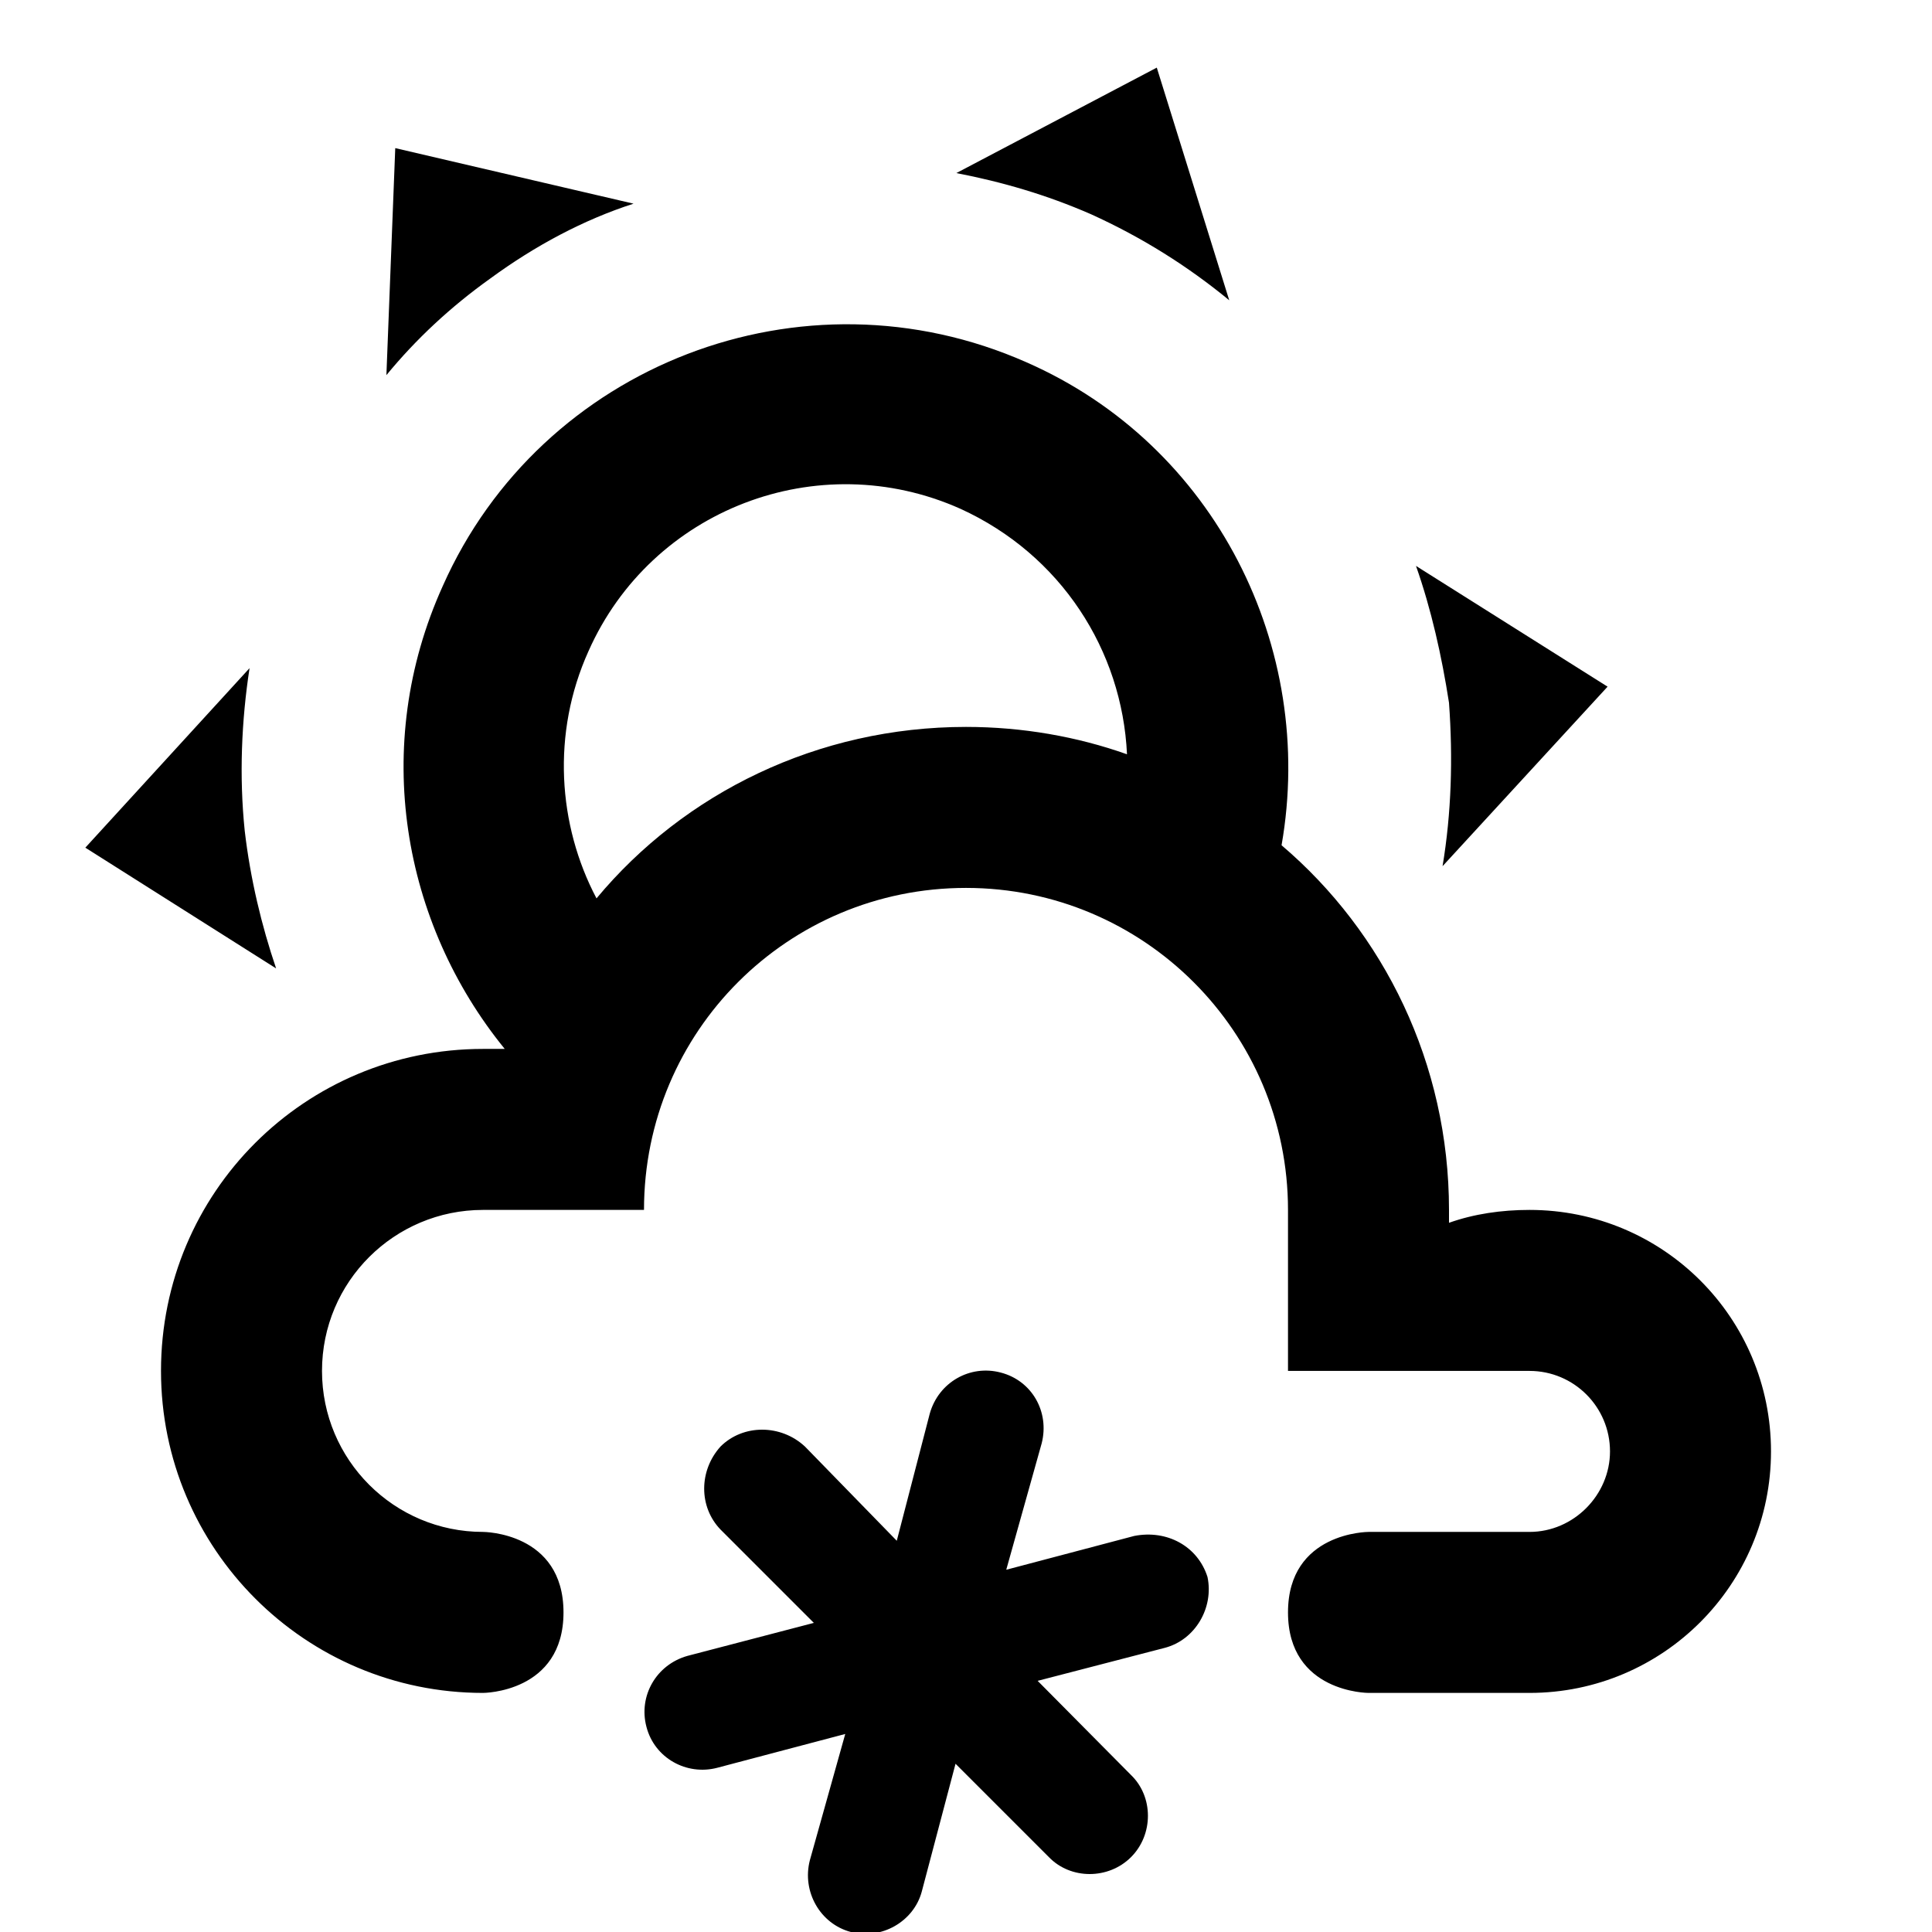
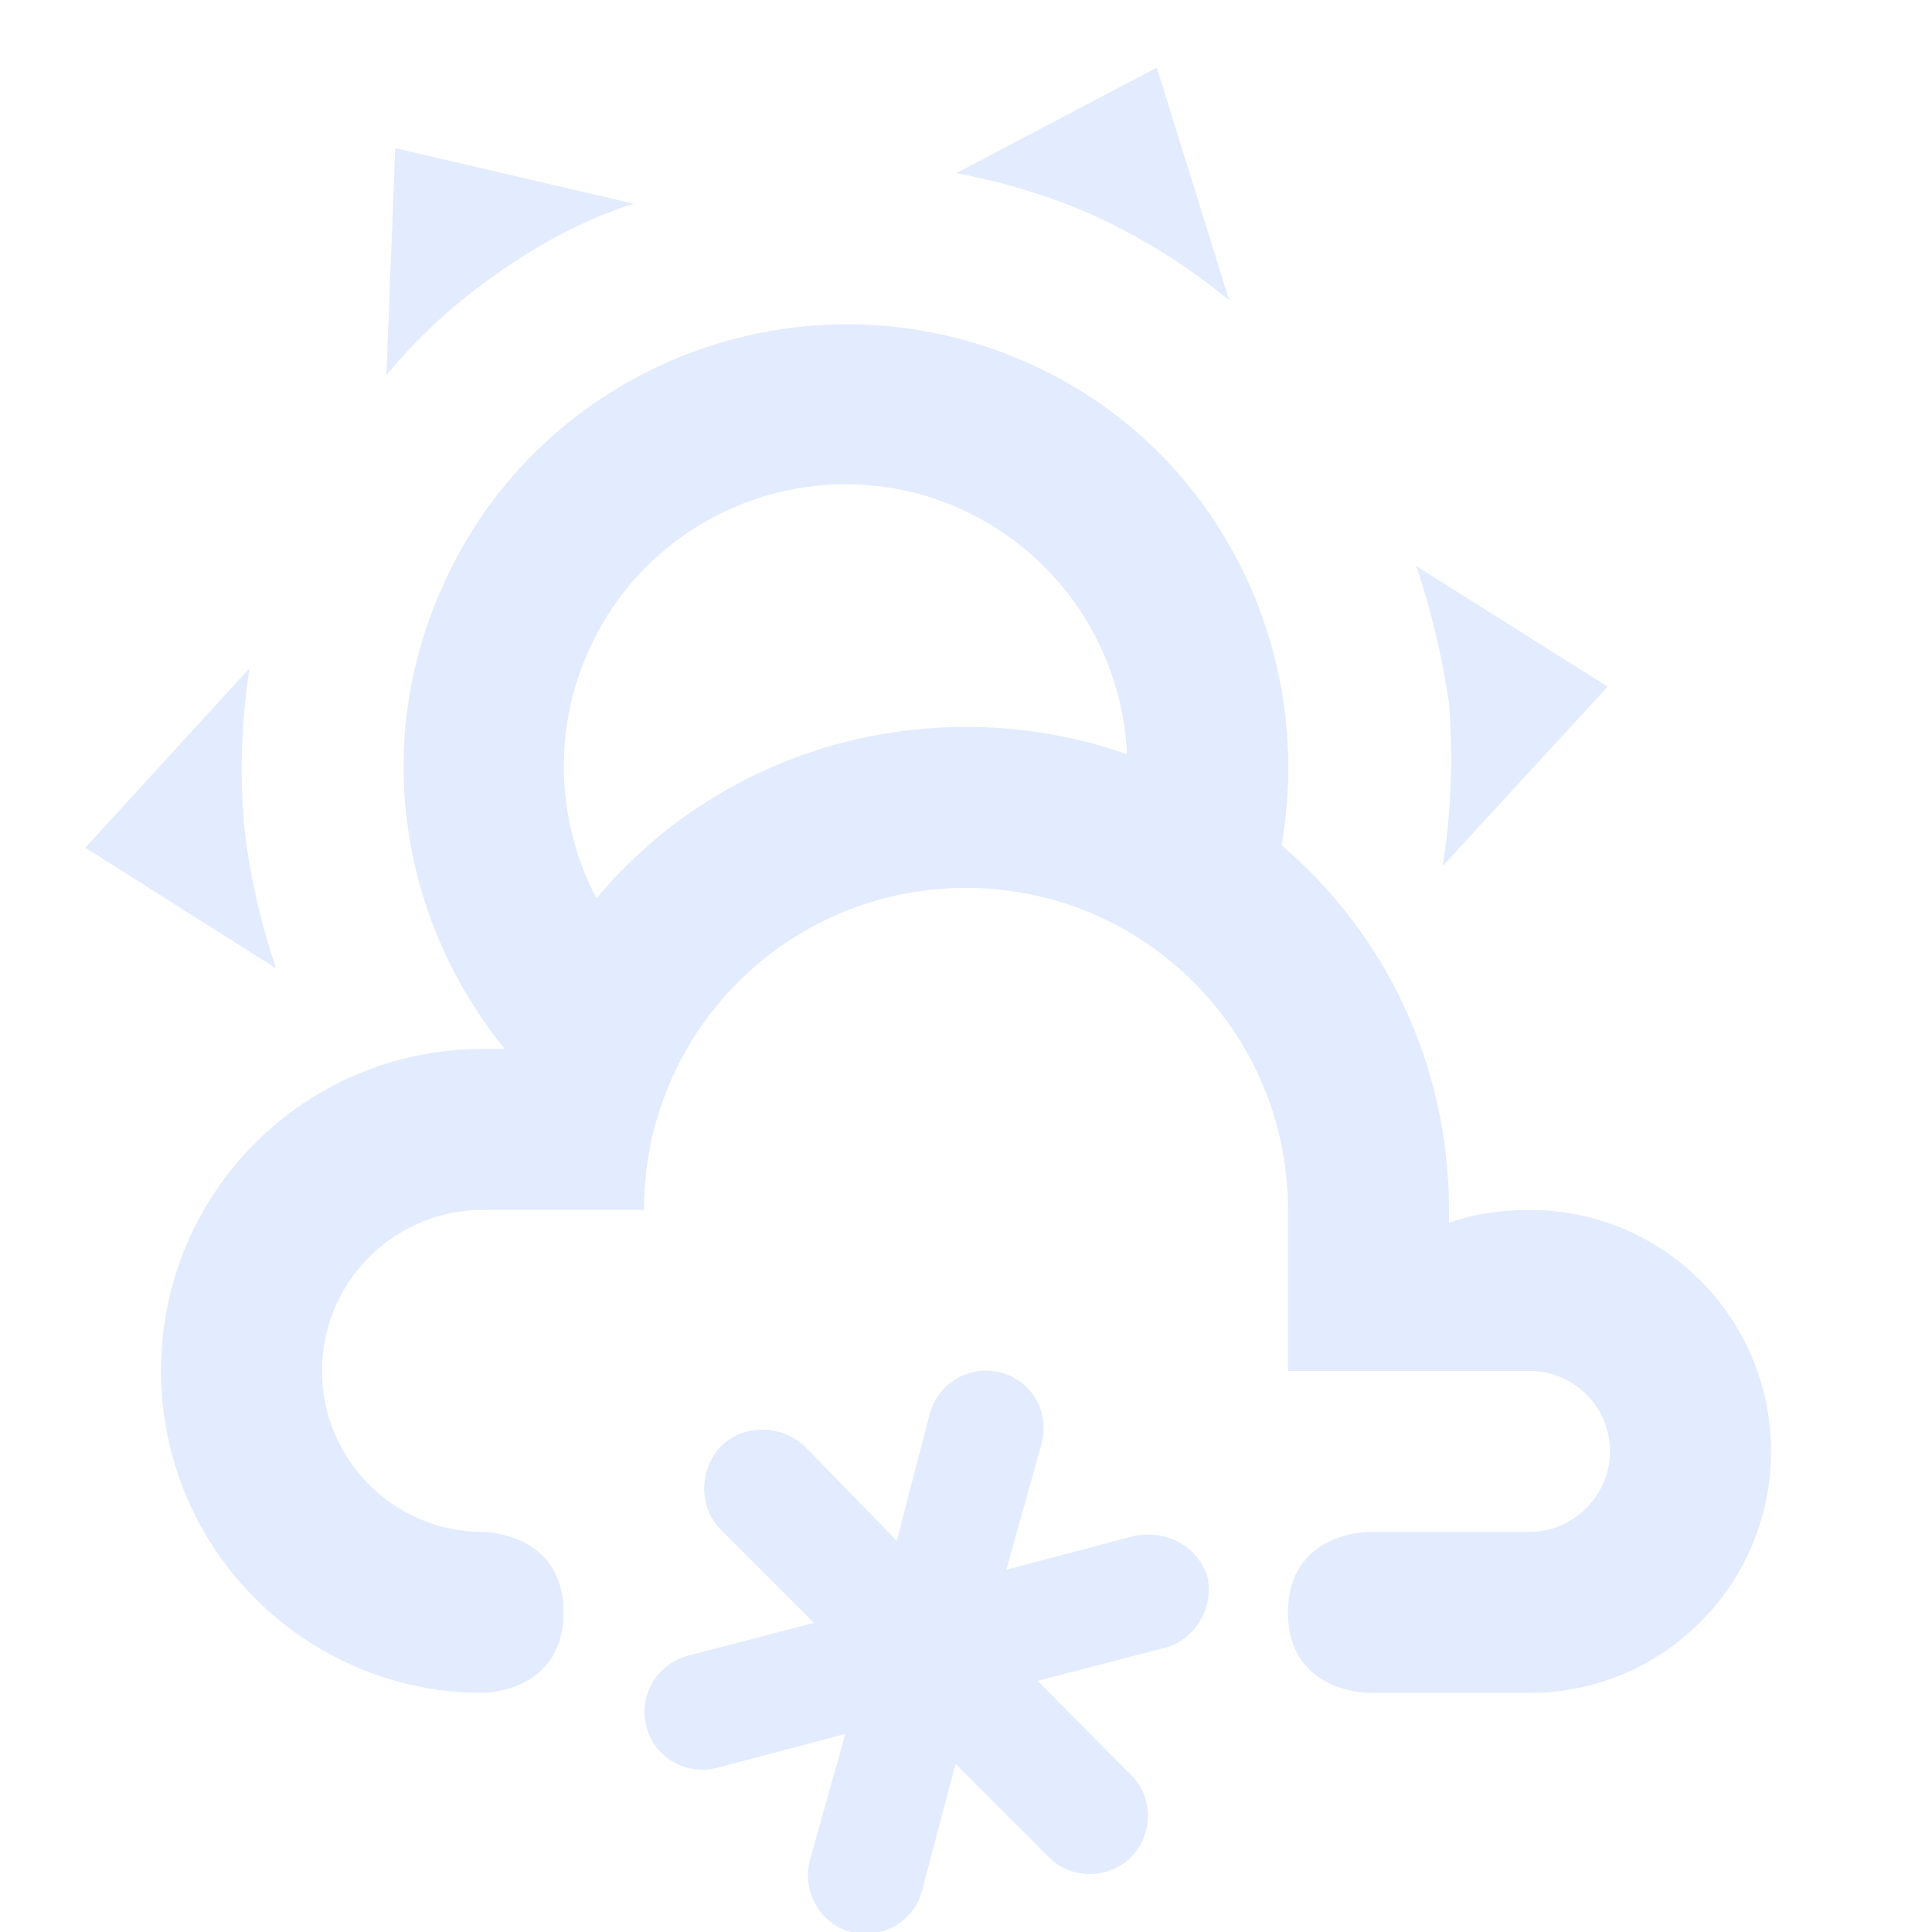
- <svg xmlns="http://www.w3.org/2000/svg" id="mdi-weather-partly-snowy" viewBox="0 0 24 24" color="#E2ECFE">
+ <svg xmlns="http://www.w3.org/2000/svg" id="mdi-weather-partly-snowy" viewBox="0 0 24 24" fill="#E2ECFE">
  <path d="M6,19.03A2,2 0 0,1 4,17.03C4,15.92 4.9,15.03 6,15.03H8C8,12.81 9.79,11.03 12,11.03A4,4 0 0,1 16,15.03V17.03H19A1,1 0 0,1 20,18.03C20,18.57 19.55,19.03 19,19.03H17C17,19.03 16,19.03 16,20.03C16,21.03 17,21.03 17,21.03H19A3,3 0 0,0 22,18.03C22,16.37 20.66,15.03 19,15.03C18.65,15.03 18.31,15.08 18,15.19V15.03C18,13.21 17.19,11.58 15.92,10.5C16.35,8.05 15.1,5.53 12.75,4.5C9.97,3.27 6.72,4.53 5.5,7.28C4.6,9.27 5,11.47 6.27,13.03H6C3.79,13.03 2,14.81 2,17.03A4,4 0 0,0 6,21.03C6,21.03 7,21.03 7,20.03C7,19.03 6,19.03 6,19.03M12,9.03C10.16,9.03 8.5,9.85 7.41,11.16C6.93,10.25 6.85,9.11 7.31,8.09C8.09,6.33 10.16,5.53 11.93,6.32C13.18,6.89 13.94,8.08 14,9.37C13.38,9.15 12.7,9.03 12,9.03M13.55,2.66C13,2.42 12.45,2.26 11.88,2.15L14.37,0.84L15.27,3.73C14.76,3.31 14.19,2.95 13.55,2.66M6.09,3.46C5.6,3.81 5.17,4.21 4.8,4.66L4.91,1.84L7.87,2.53C7.25,2.73 6.65,3.05 6.09,3.46M18,8.73C17.91,8.15 17.78,7.57 17.59,7.03L19.97,8.53L17.92,10.76C18.03,10.1 18.05,9.42 18,8.73M3.04,10.32C3.11,10.92 3.25,11.5 3.43,12.03L1.06,10.53L3.1,8.3C3,8.95 2.97,9.64 3.04,10.32M8.03,21.45C8.13,21.84 8.53,22.06 8.91,21.96L10.5,21.54L10.06,23.11C9.96,23.5 10.19,23.9 10.57,24C10.95,24.1 11.35,23.87 11.45,23.5L11.87,21.91L13.03,23.07C13.3,23.35 13.77,23.35 14.05,23.07C14.33,22.79 14.33,22.32 14.05,22.05L12.89,20.88L14.47,20.47C14.85,20.37 15.08,19.97 15,19.59C14.88,19.21 14.5,19 14.09,19.08L12.5,19.5L12.94,17.93C13.04,17.54 12.82,17.15 12.43,17.05C12.05,16.95 11.66,17.17 11.55,17.56L11.14,19.14L10,17.97C9.7,17.69 9.23,17.69 8.95,17.97C8.68,18.27 8.68,18.72 8.95,19L10.11,20.16L8.54,20.57C8.15,20.68 7.93,21.07 8.03,21.45Z" />
</svg>
